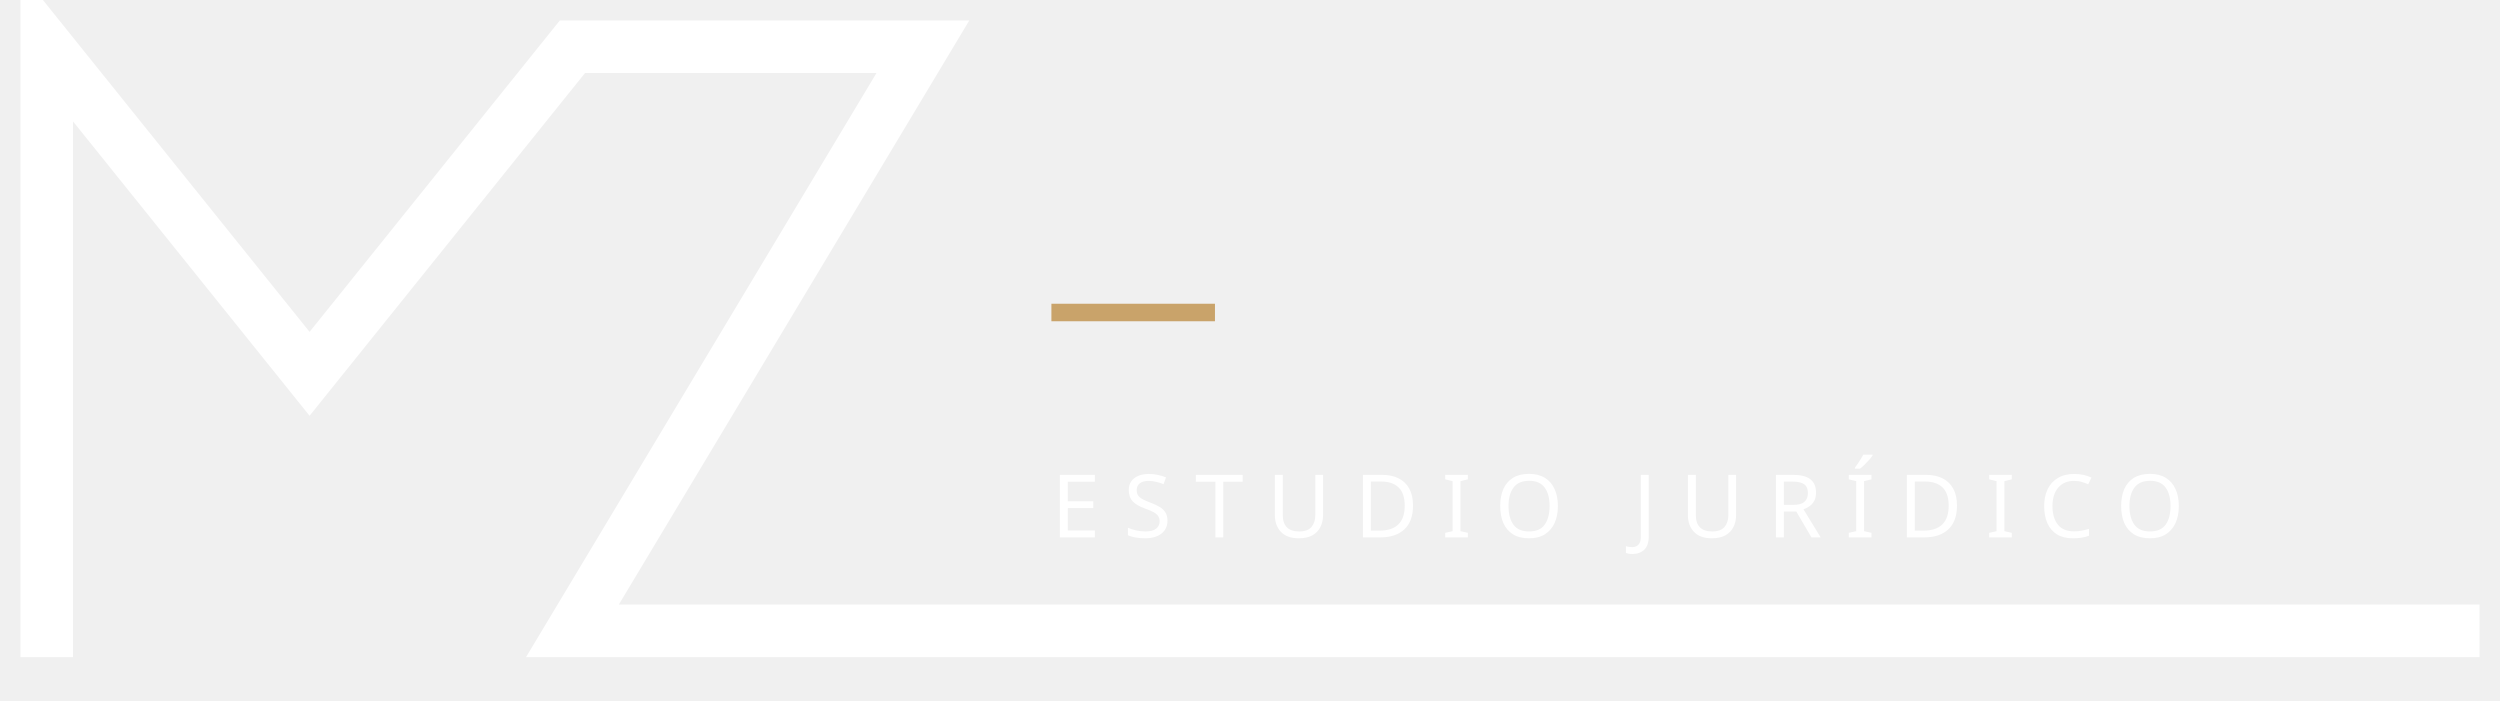
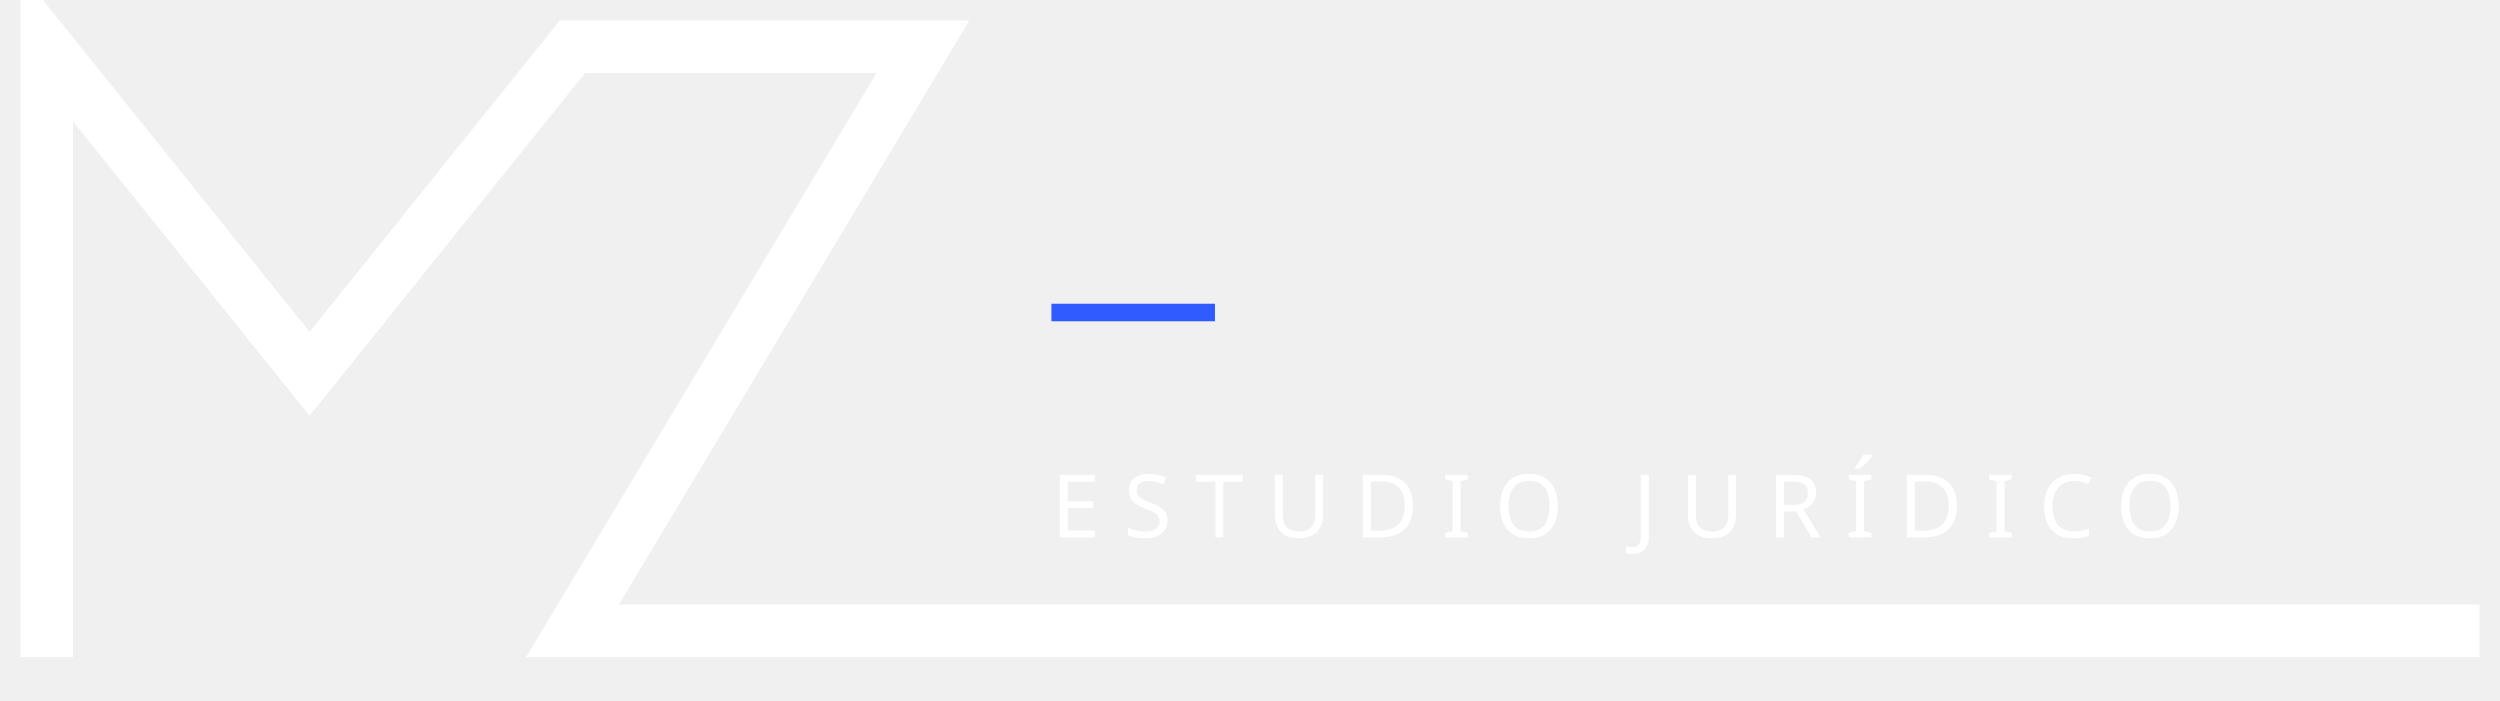
<svg xmlns="http://www.w3.org/2000/svg" viewBox="-8 -8 428 120" width="428" height="120" role="img" aria-label="MZ Estudio Jurídico">
  <polyline points="0,100 0,0 45,56 90,0 150,0 90,100 412,100" fill="none" stroke="#FFFFFF" stroke-width="9" stroke-linejoin="miter" stroke-linecap="square" />
  <text x="172" y="84" fill="#FFFFFF" font-family="Jost, 'Century Gothic', Futura, sans-serif" font-size="15" font-weight="500" letter-spacing="4">ESTUDIO JURÍDICO</text>
-   <rect x="172" y="44" width="28" height="3" fill="#C9A36A" />
+   <rect x="172" y="44" width="28" height="3" fill="#2F5BFF" />
</svg>
